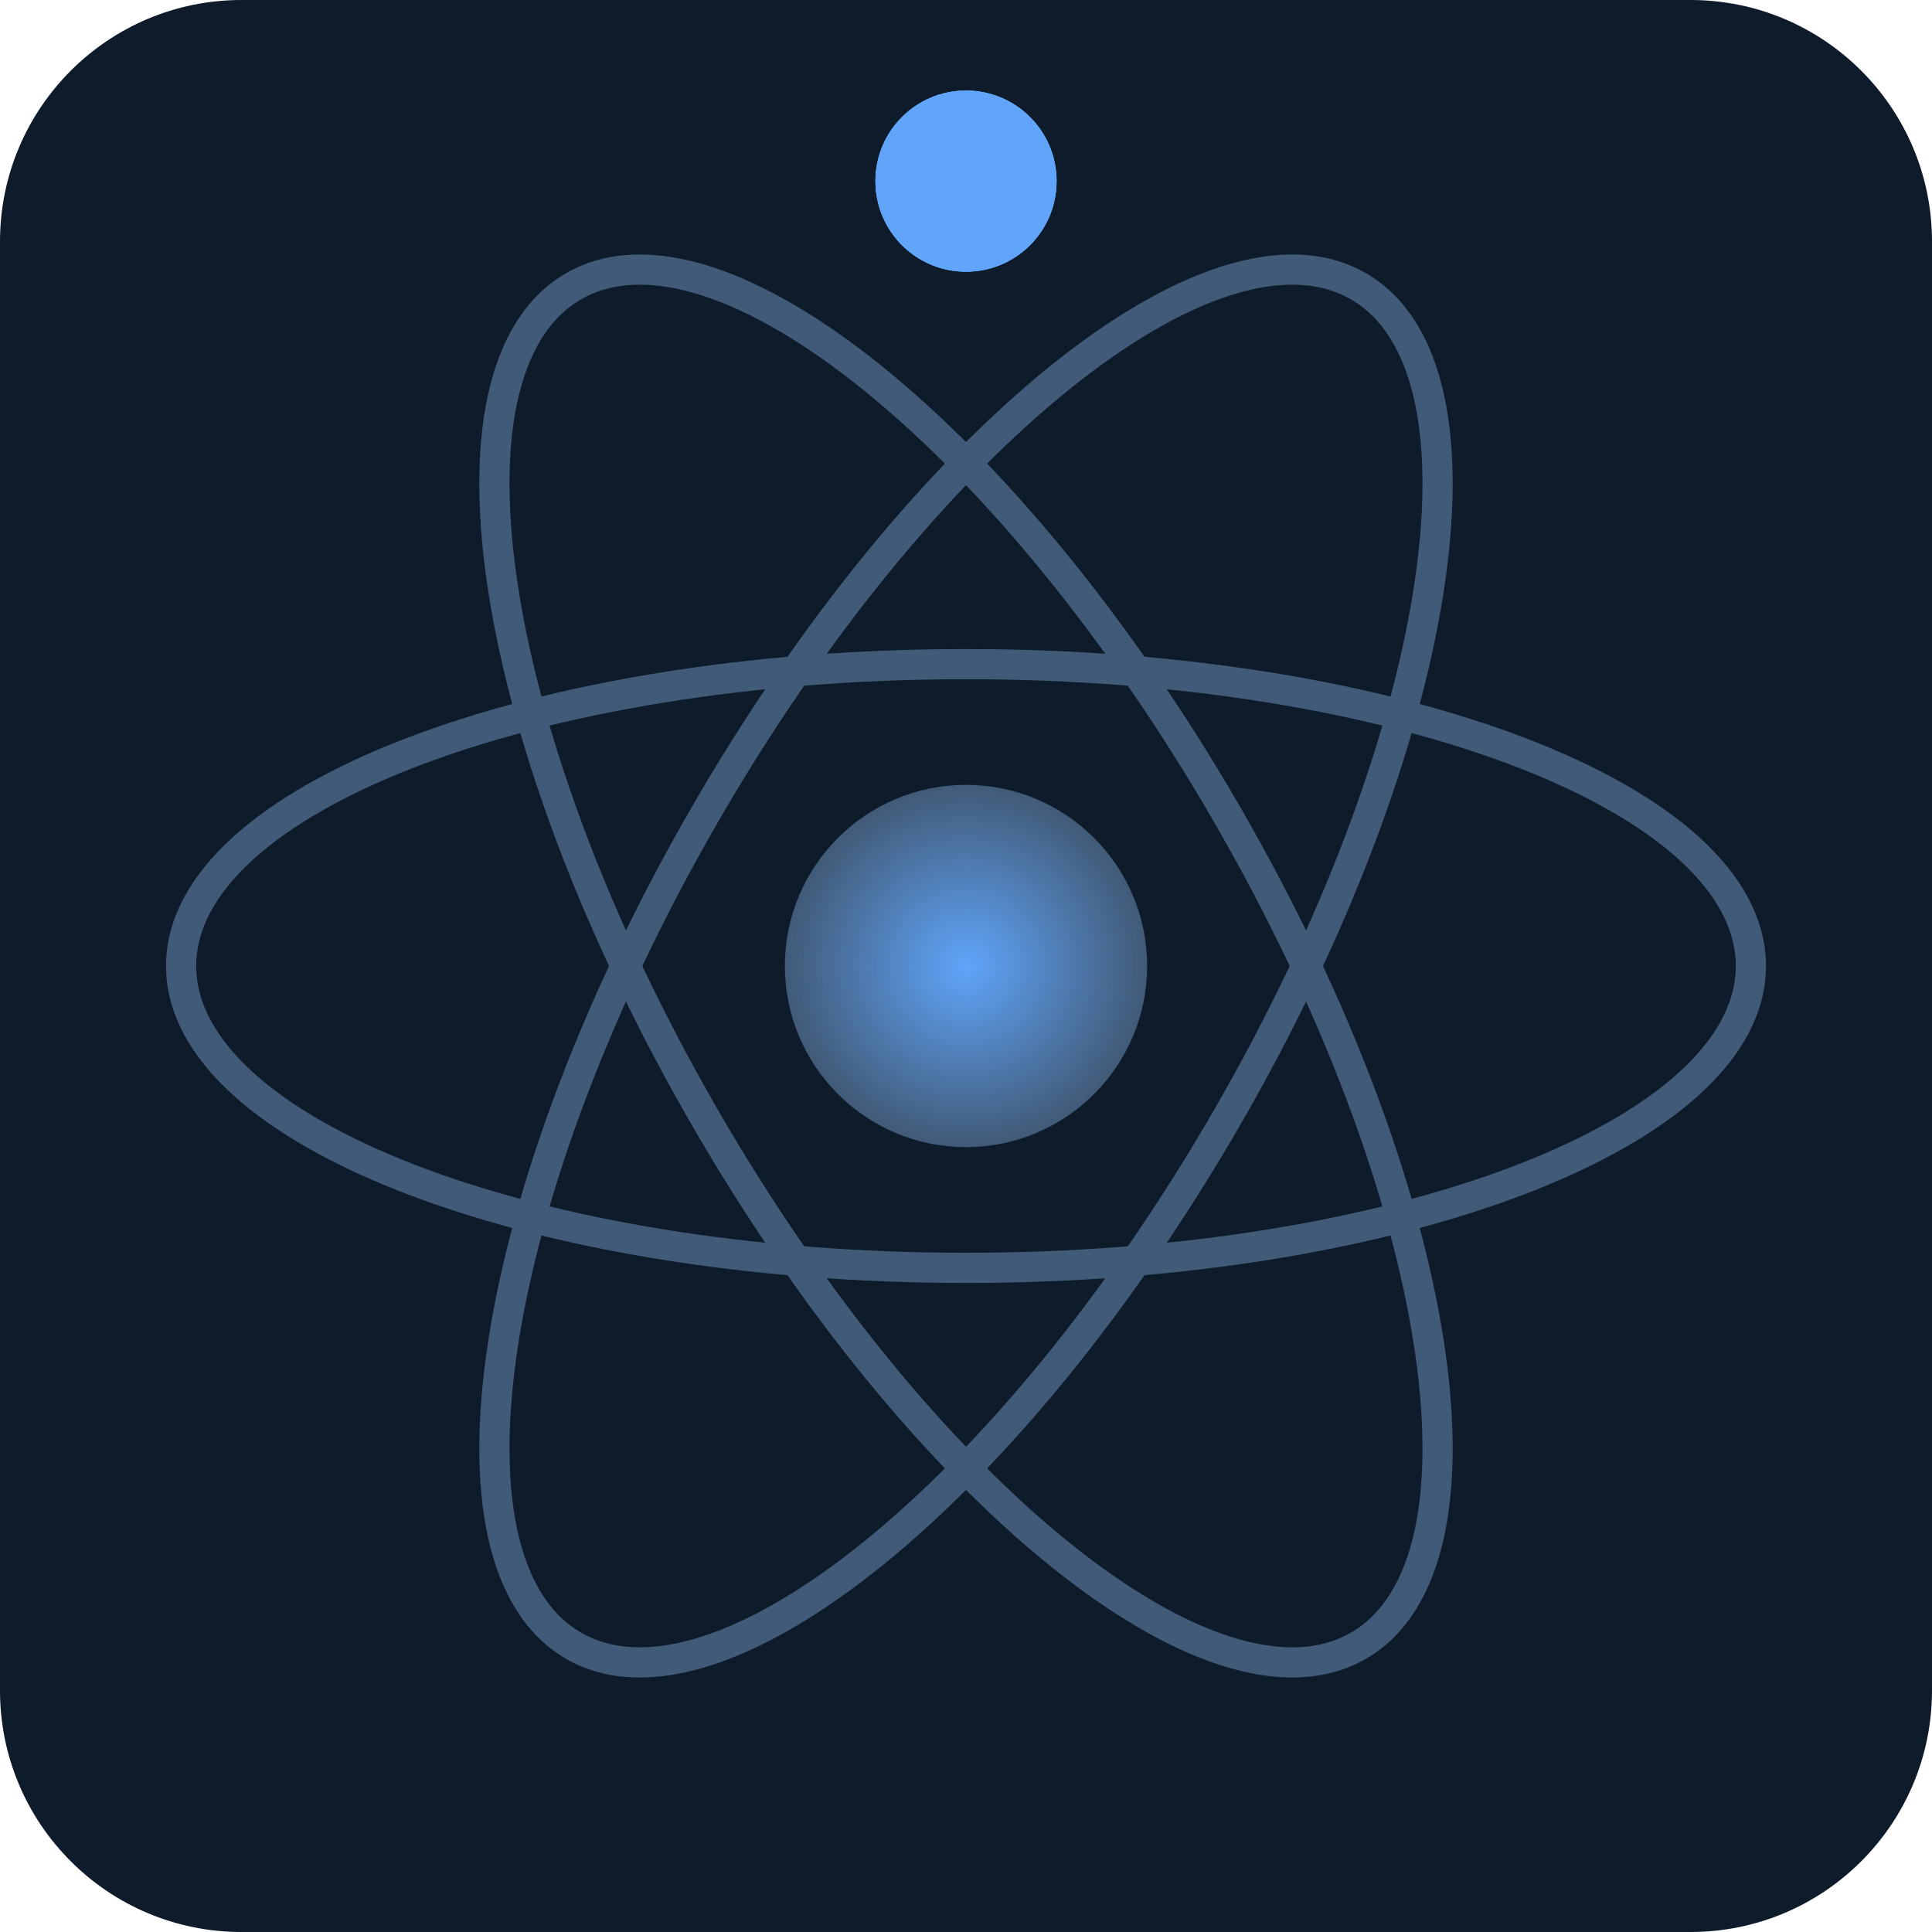
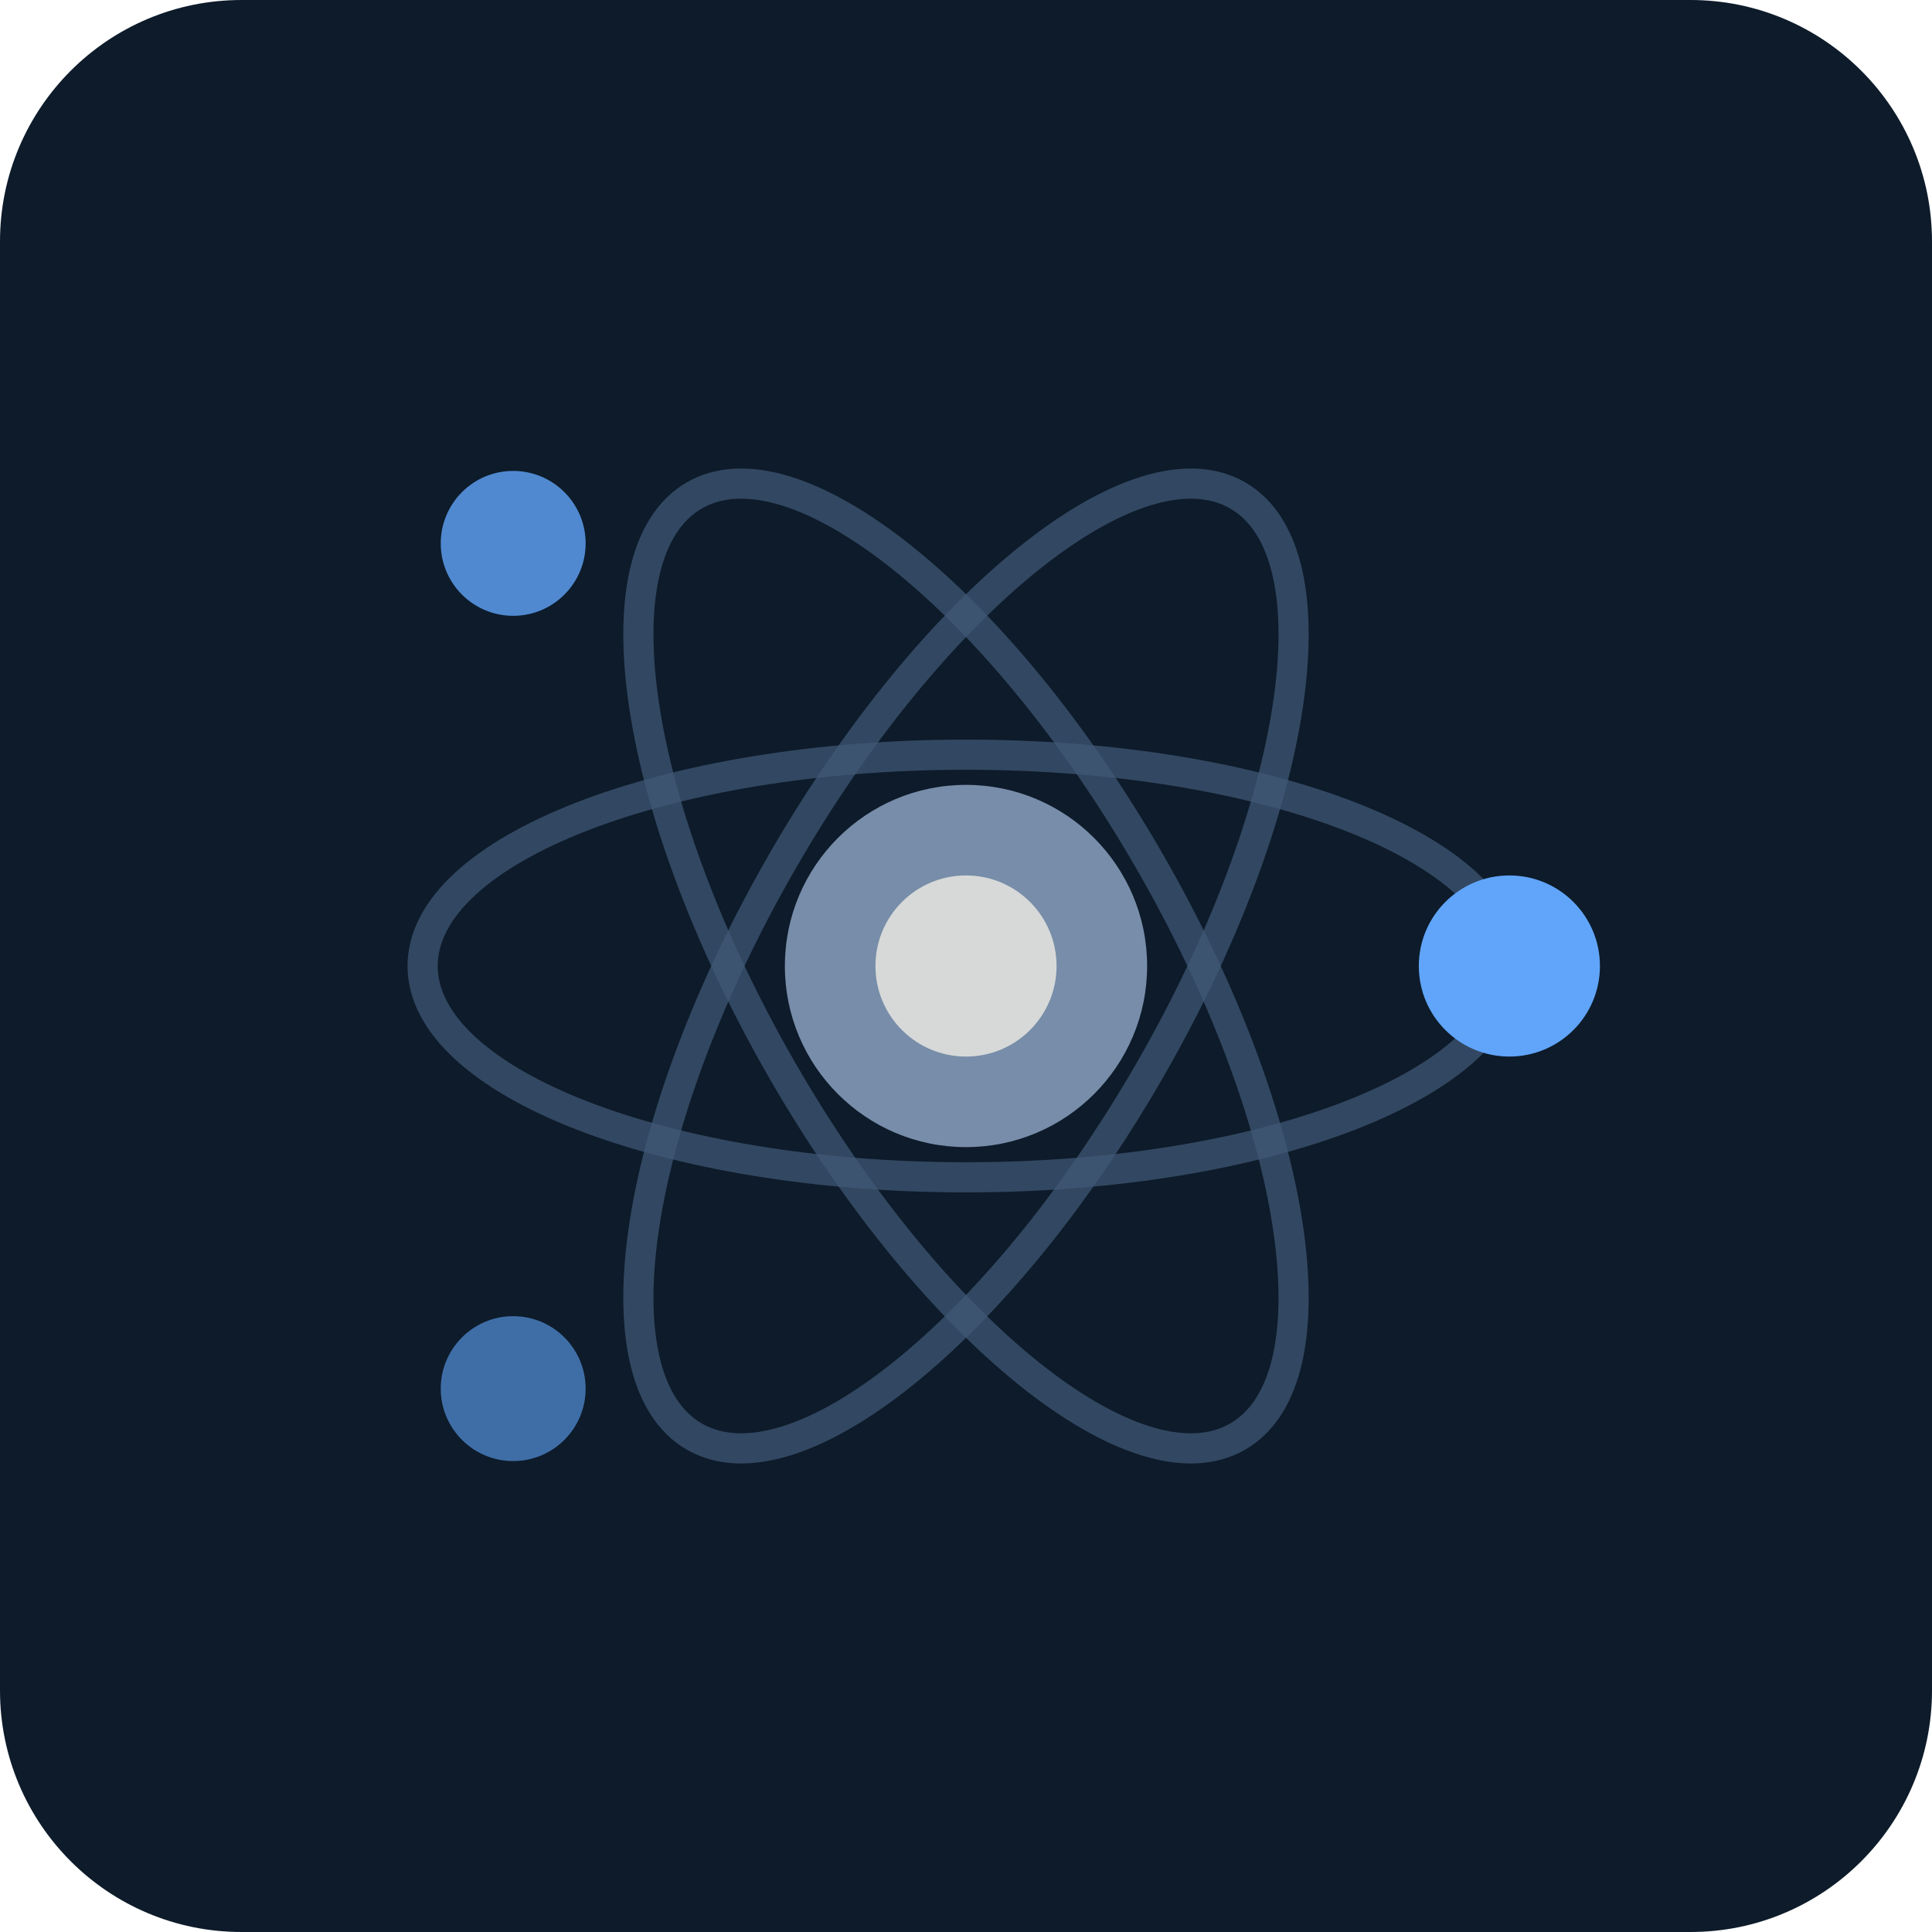
- <svg xmlns="http://www.w3.org/2000/svg" viewBox="0 0 64 64" width="64" height="64">
+ <svg xmlns="http://www.w3.org/2000/svg" viewBox="0 0 32 32" fill="none">
  <defs>
-     <radialGradient id="nucleus" cx="50%" cy="50%" r="50%">
-       <stop offset="0%" stop-color="#60a5fa" />
-       <stop offset="100%" stop-color="#415a77" />
+     <radialGradient id="fg" cx="50%" cy="50%" r="50%">
+       <stop offset="0%" stop-color="#60A5FA" />
+       <stop offset="100%" stop-color="#415A77" />
    </radialGradient>
  </defs>
-   <rect width="64" height="64" fill="#0d1b2a" rx="8" />
-   <ellipse cx="32" cy="32" rx="26" ry="10" fill="none" stroke="#415a77" stroke-width="1" transform="rotate(-60 32 32)" />
-   <ellipse cx="32" cy="32" rx="26" ry="10" fill="none" stroke="#415a77" stroke-width="1" transform="rotate(60 32 32)" />
-   <ellipse cx="32" cy="32" rx="26" ry="10" fill="none" stroke="#415a77" stroke-width="1" />
-   <circle cx="32" cy="32" r="6" fill="url(#nucleus)" />
-   <circle cx="32" cy="6" r="3" fill="#60a5fa">
-     <animateTransform attributeName="transform" type="rotate" from="0 32 32" to="360 32 32" dur="8s" repeatCount="indefinite" />
-   </circle>
-   <circle cx="32" cy="6" r="3" fill="#60a5fa">
-     <animateTransform attributeName="transform" type="rotate" from="120 32 32" to="480 32 32" dur="8s" repeatCount="indefinite" />
-   </circle>
-   <circle cx="32" cy="6" r="3" fill="#60a5fa">
-     <animateTransform attributeName="transform" type="rotate" from="240 32 32" to="600 32 32" dur="8s" repeatCount="indefinite" />
-   </circle>
+   <rect width="32" height="32" fill="#0D1B2A" rx="4" />
+   <circle cx="16" cy="16" r="3" fill="#778DA9" />
+   <circle cx="16" cy="16" r="1.5" fill="#E0E1DD" opacity="0.9" />
+   <ellipse cx="16" cy="16" rx="9" ry="3.5" stroke="#415A77" stroke-width="0.5" fill="none" opacity="0.7" />
+   <ellipse cx="16" cy="16" rx="9" ry="3.5" stroke="#415A77" stroke-width="0.5" fill="none" opacity="0.7" transform="rotate(60 16 16)" />
+   <ellipse cx="16" cy="16" rx="9" ry="3.5" stroke="#415A77" stroke-width="0.5" fill="none" opacity="0.7" transform="rotate(-60 16 16)" />
+   <circle cx="25" cy="16" r="1.5" fill="#60A5FA" />
+   <circle cx="8.5" cy="9" r="1.2" fill="#60A5FA" opacity="0.8" />
+   <circle cx="8.5" cy="23" r="1.2" fill="#60A5FA" opacity="0.6" />
</svg>
